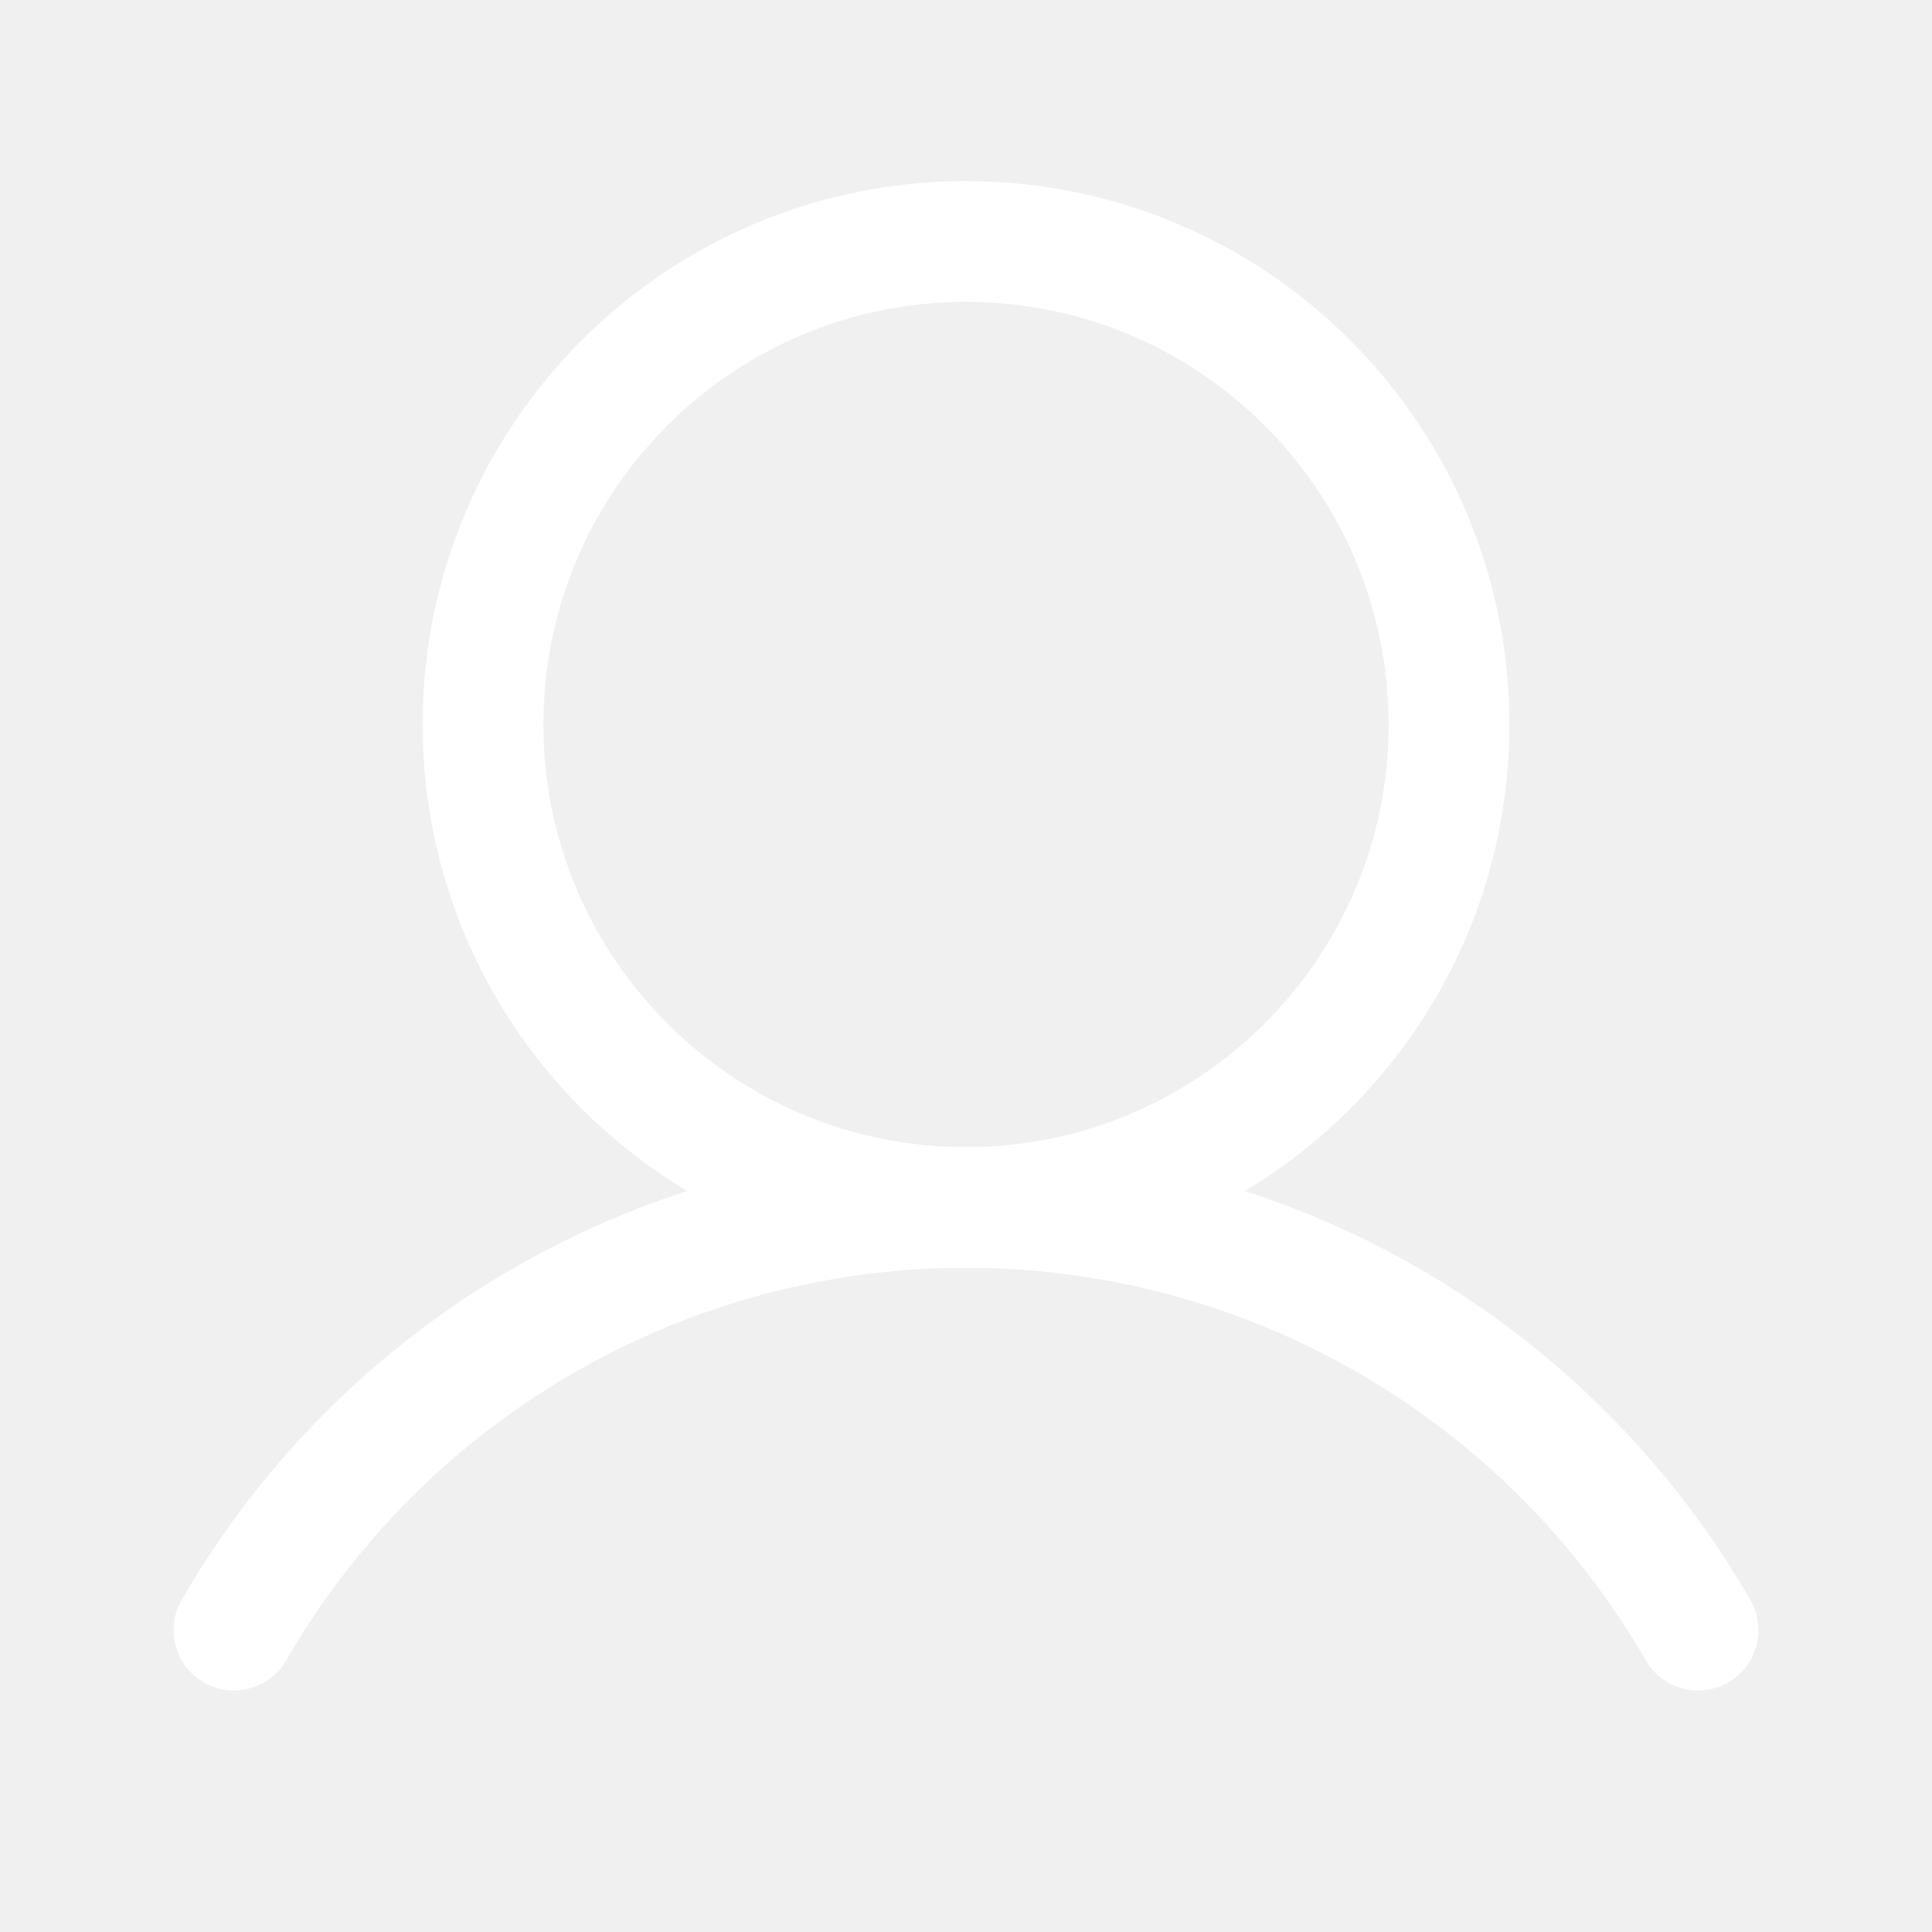
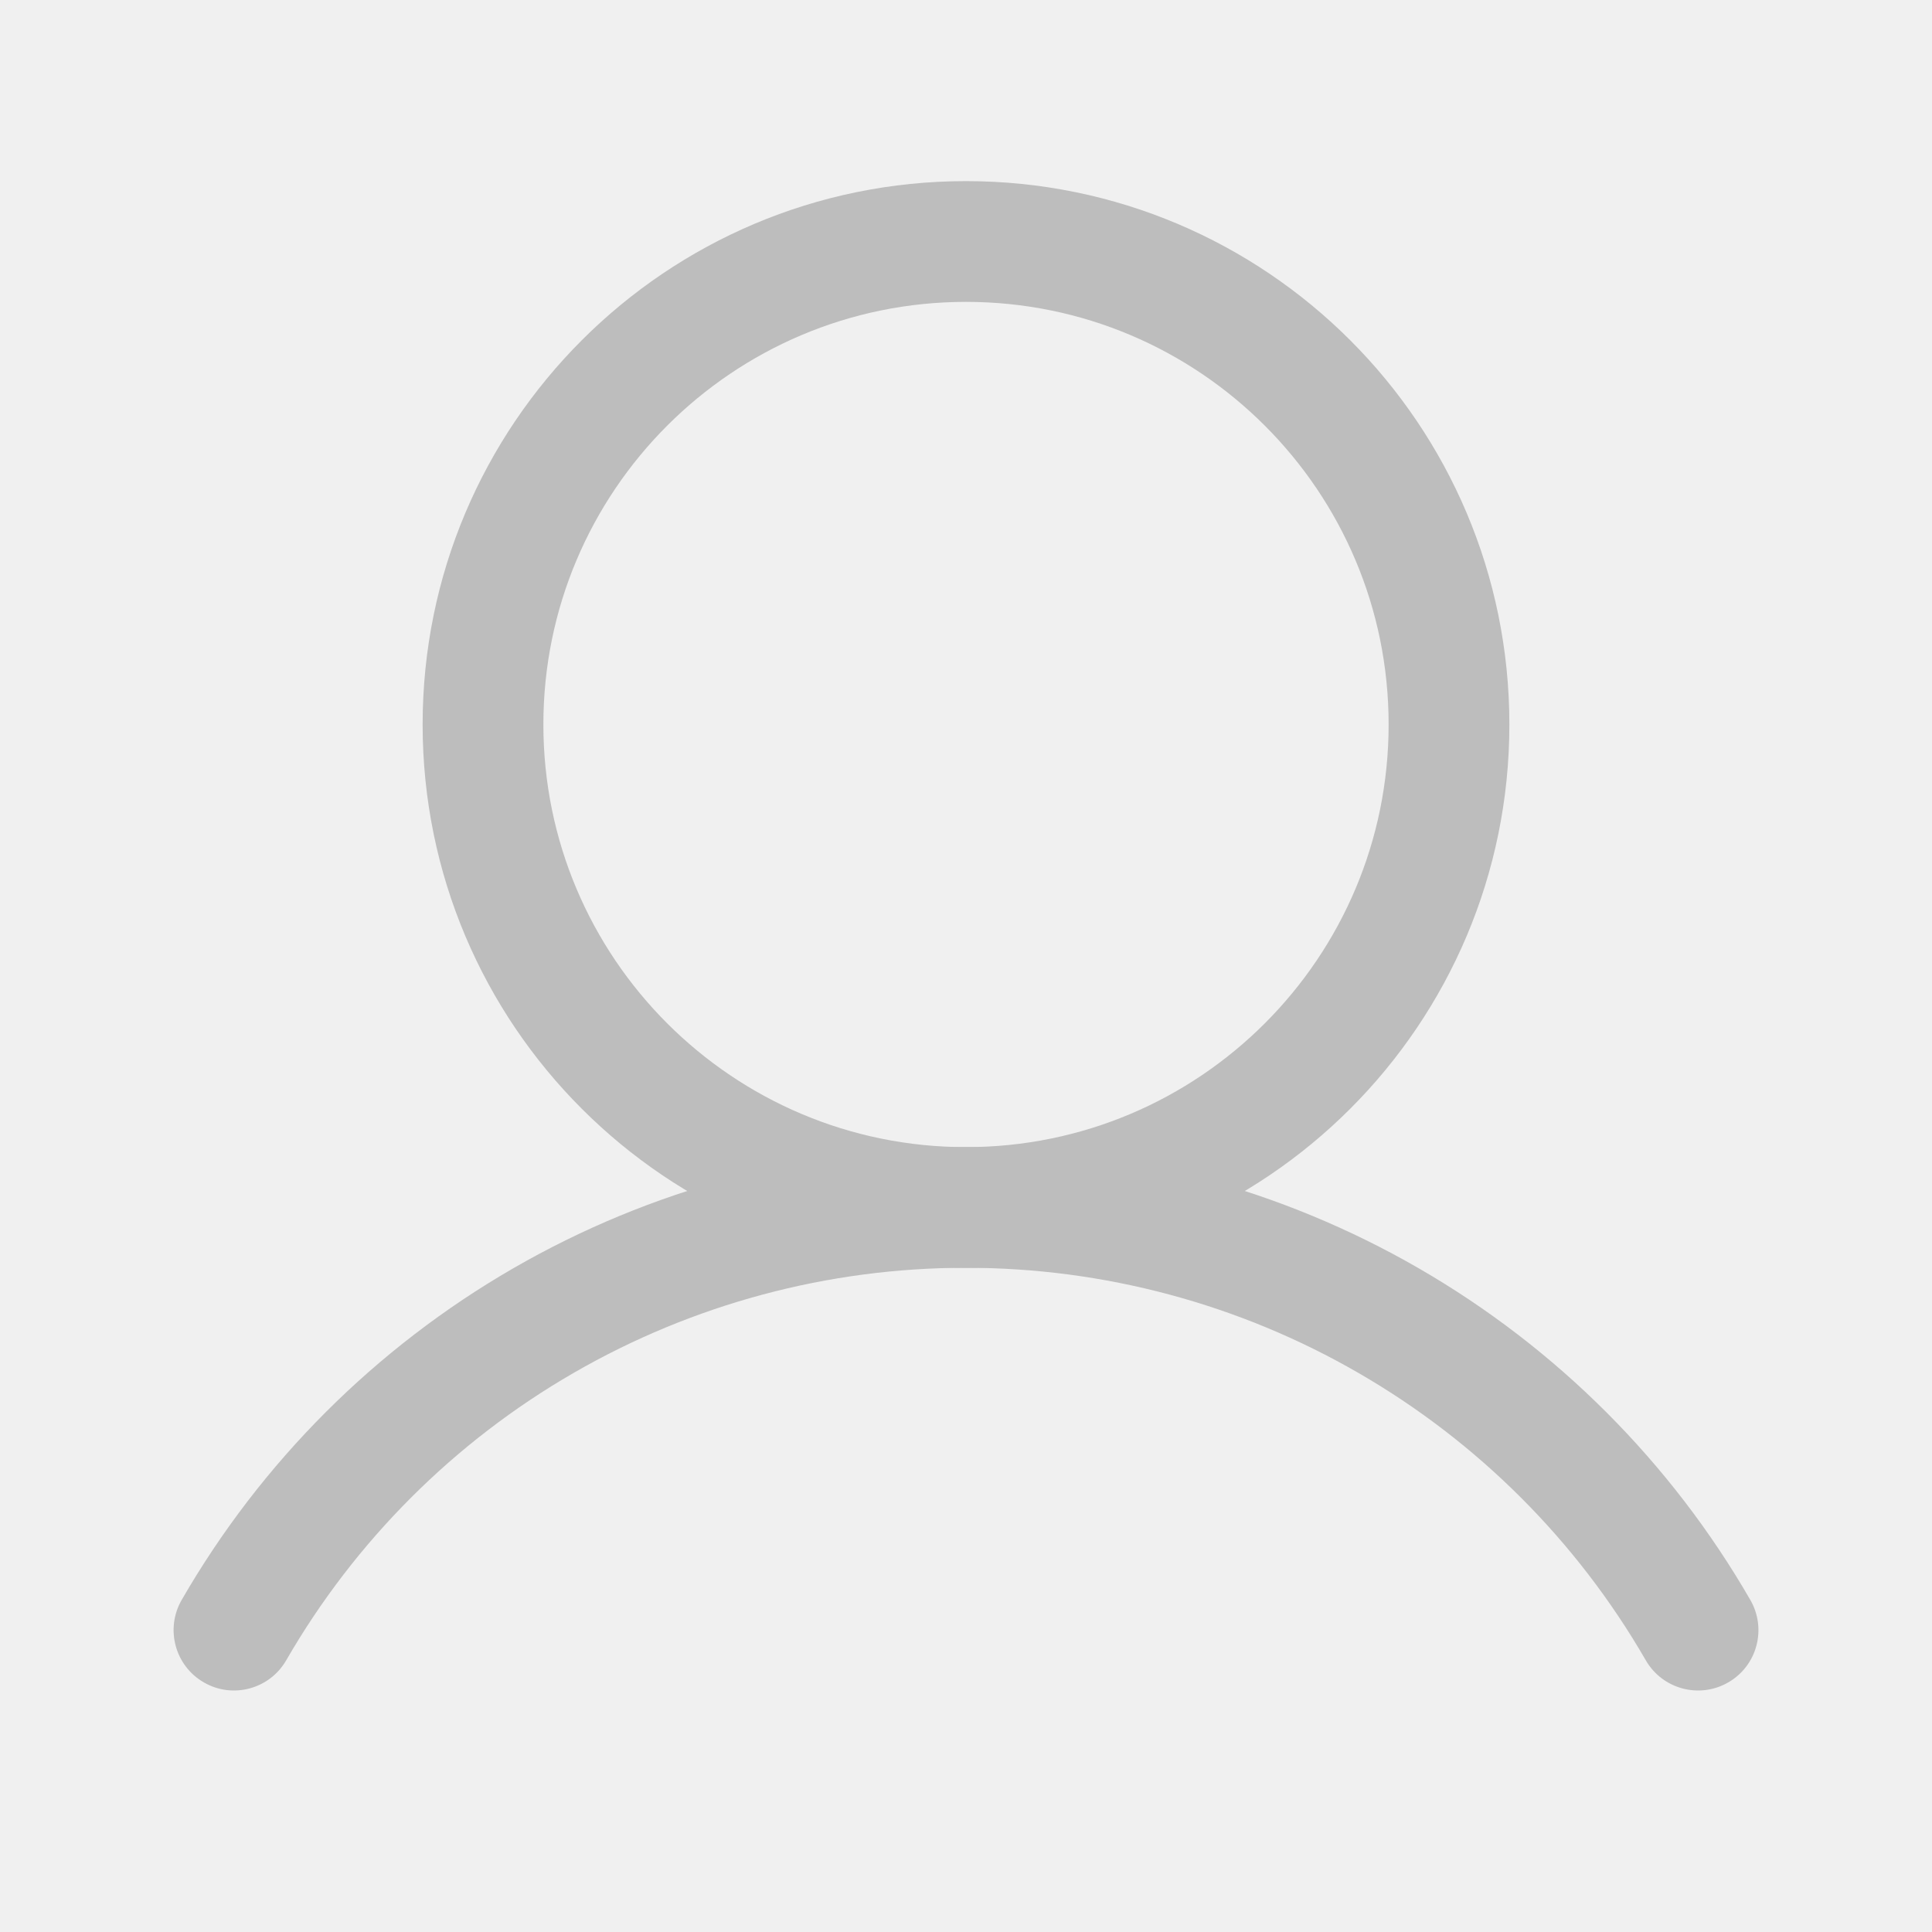
- <svg xmlns="http://www.w3.org/2000/svg" width="20" height="20" viewBox="0 0 20 20" fill="none">
-   <path fill-rule="evenodd" clip-rule="evenodd" d="M10 3.125C7.584 3.125 5.625 5.084 5.625 7.5C5.625 9.916 7.584 11.875 10 11.875C12.416 11.875 14.375 9.916 14.375 7.5C14.375 5.084 12.416 3.125 10 3.125ZM4.375 7.5C4.375 4.393 6.893 1.875 10 1.875C13.107 1.875 15.625 4.393 15.625 7.5C15.625 10.607 13.107 13.125 10 13.125C6.893 13.125 4.375 10.607 4.375 7.5Z" fill="white" />
-   <path fill-rule="evenodd" clip-rule="evenodd" d="M10 13.124C8.574 13.124 7.173 13.499 5.937 14.213C4.702 14.926 3.676 15.952 2.963 17.187C2.791 17.486 2.408 17.589 2.11 17.416C1.811 17.244 1.708 16.861 1.881 16.562C2.703 15.137 3.887 13.953 5.312 13.13C6.737 12.307 8.354 11.874 10 11.874C11.646 11.874 13.263 12.307 14.688 13.13C16.113 13.953 17.297 15.137 18.119 16.562C18.292 16.861 18.19 17.244 17.891 17.416C17.592 17.589 17.209 17.486 17.037 17.187C16.324 15.952 15.298 14.926 14.063 14.213C12.828 13.499 11.427 13.124 10 13.124Z" fill="white" />
+ <svg xmlns="http://www.w3.org/2000/svg" width="20" height="20" viewBox="0 0 20 20" fill="#BDBDBD">
+   <path fill-rule="evenodd" clip-rule="evenodd" d="M10 3.125C7.584 3.125 5.625 5.084 5.625 7.5C5.625 9.916 7.584 11.875 10 11.875C12.416 11.875 14.375 9.916 14.375 7.5C14.375 5.084 12.416 3.125 10 3.125ZM4.375 7.5C4.375 4.393 6.893 1.875 10 1.875C13.107 1.875 15.625 4.393 15.625 7.5C15.625 10.607 13.107 13.125 10 13.125C6.893 13.125 4.375 10.607 4.375 7.5Z" fill="#BDBDBD" />
+   <path fill-rule="evenodd" clip-rule="evenodd" d="M10 13.124C8.574 13.124 7.173 13.499 5.937 14.213C4.702 14.926 3.676 15.952 2.963 17.187C2.791 17.486 2.408 17.589 2.11 17.416C1.811 17.244 1.708 16.861 1.881 16.562C2.703 15.137 3.887 13.953 5.312 13.13C6.737 12.307 8.354 11.874 10 11.874C11.646 11.874 13.263 12.307 14.688 13.13C16.113 13.953 17.297 15.137 18.119 16.562C18.292 16.861 18.19 17.244 17.891 17.416C17.592 17.589 17.209 17.486 17.037 17.187C16.324 15.952 15.298 14.926 14.063 14.213C12.828 13.499 11.427 13.124 10 13.124Z" fill="#BDBDBD" />
</svg>
